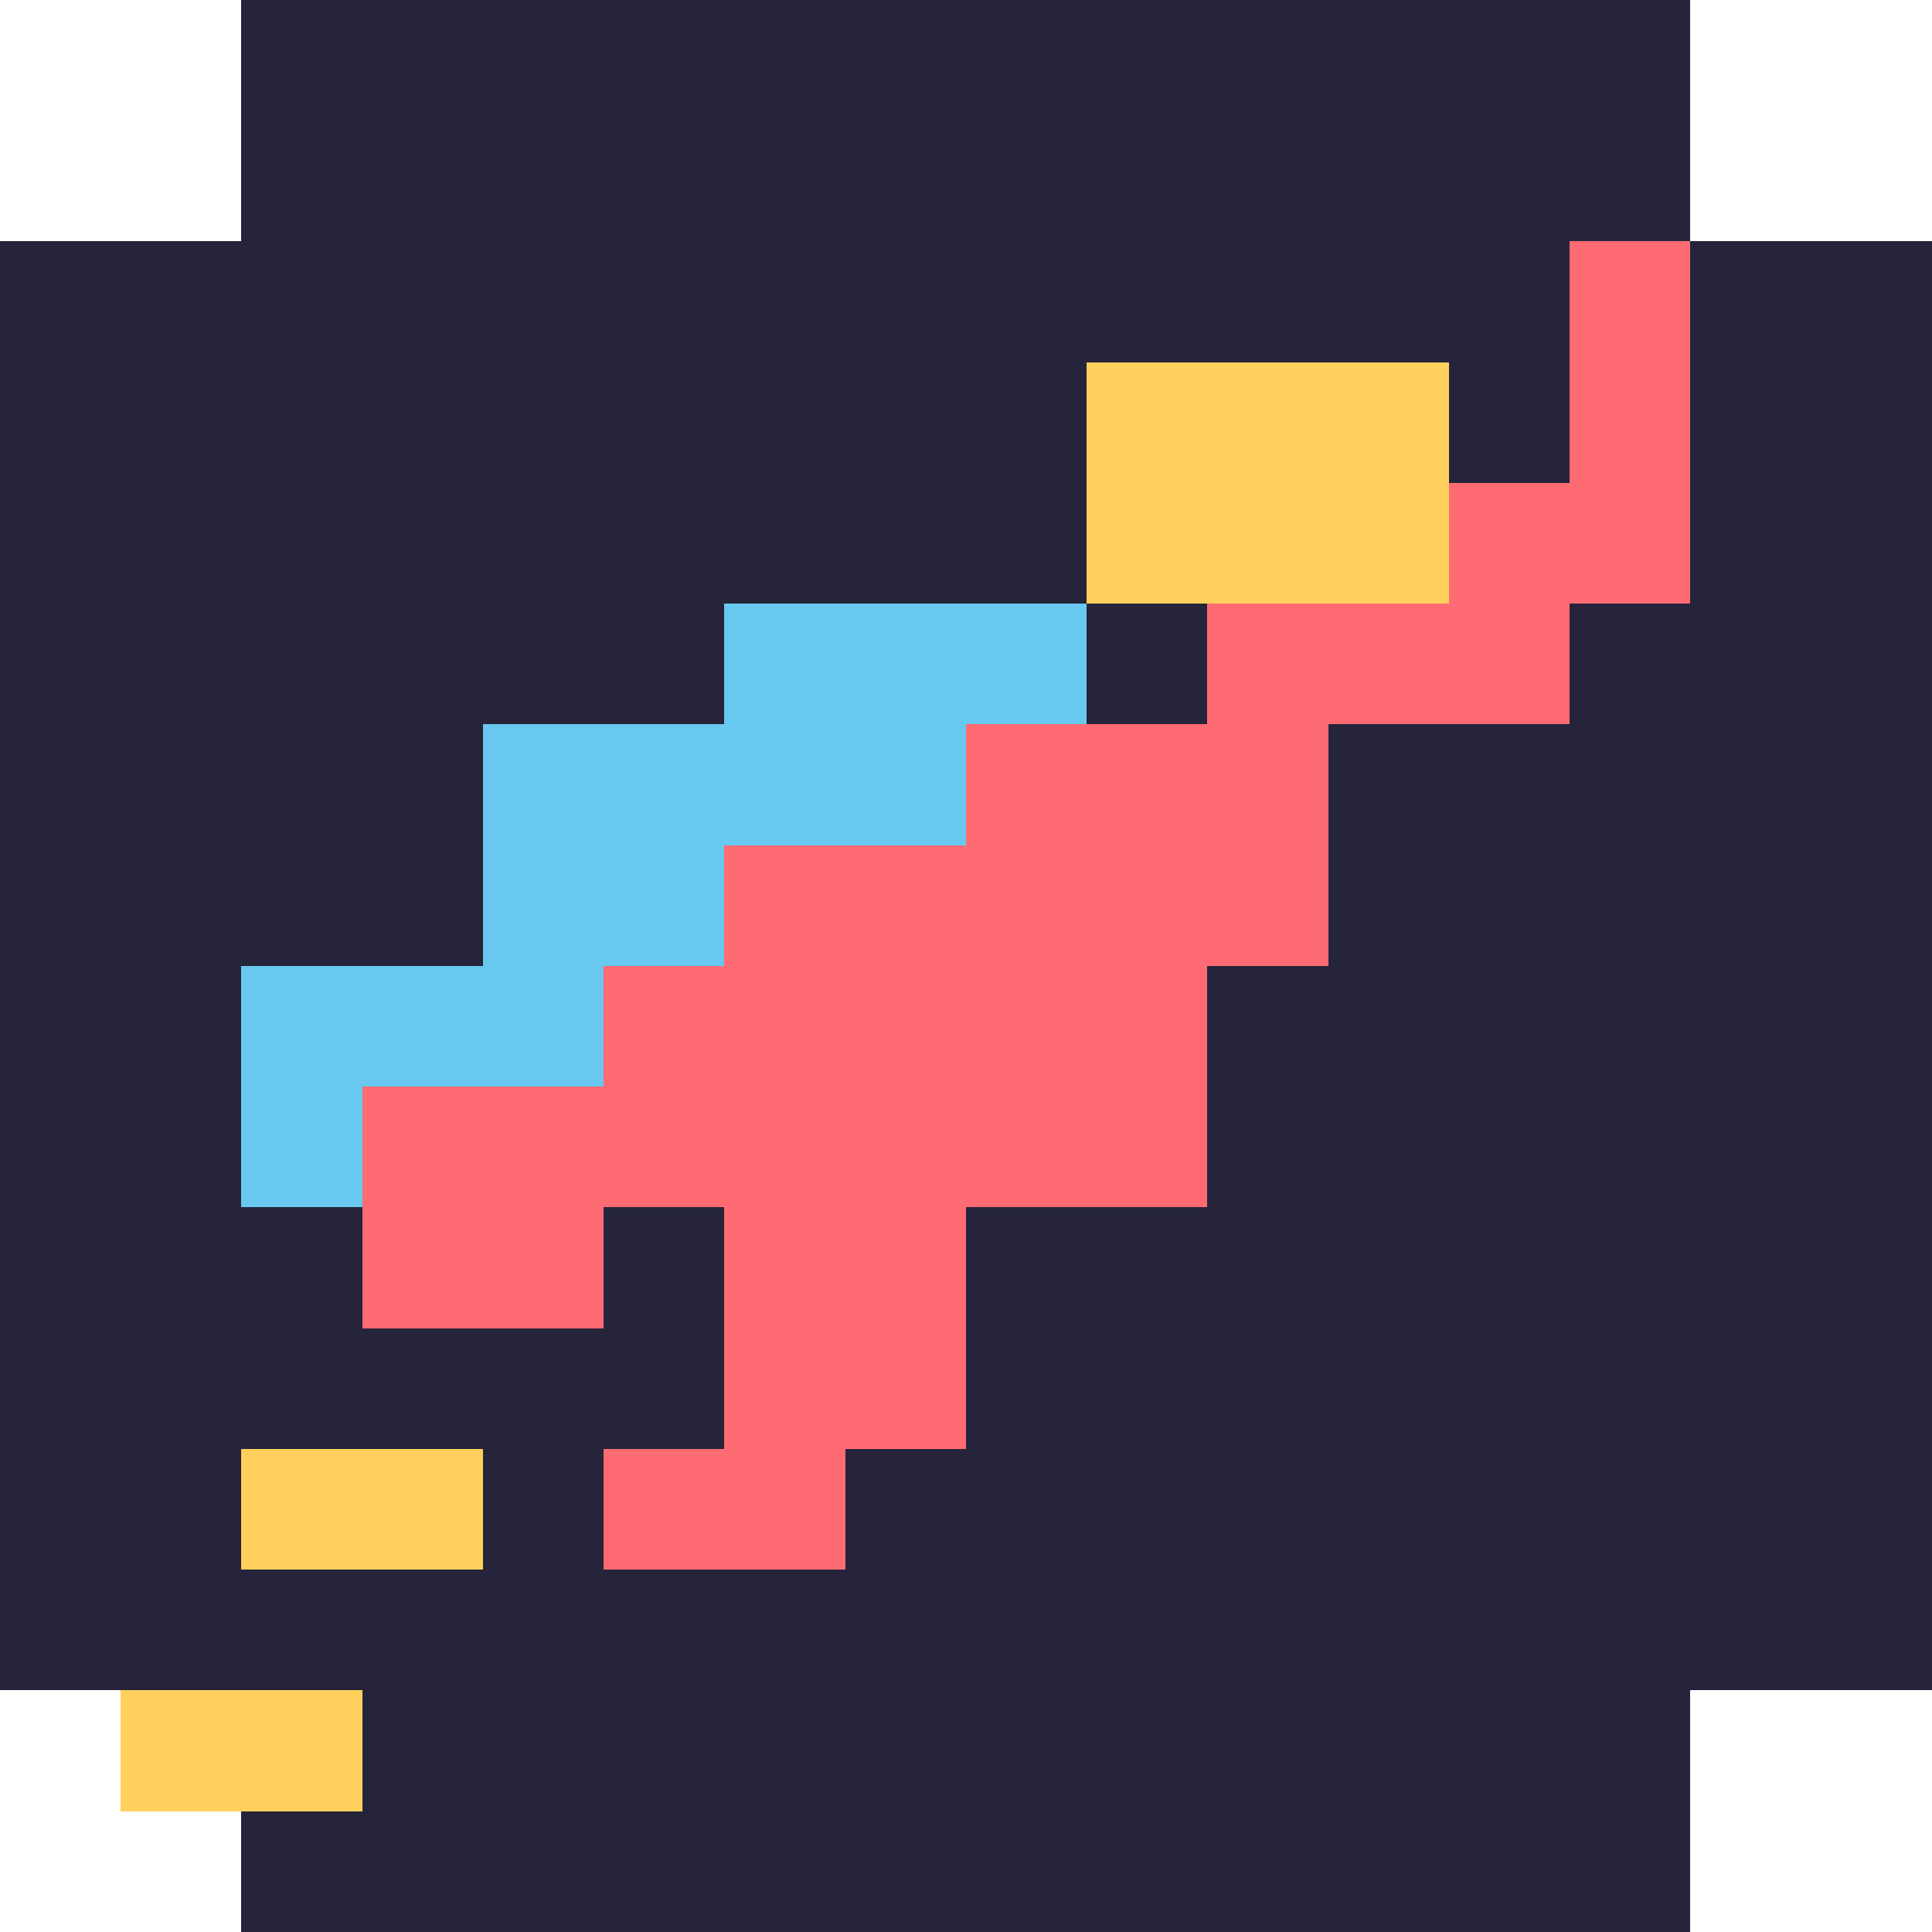
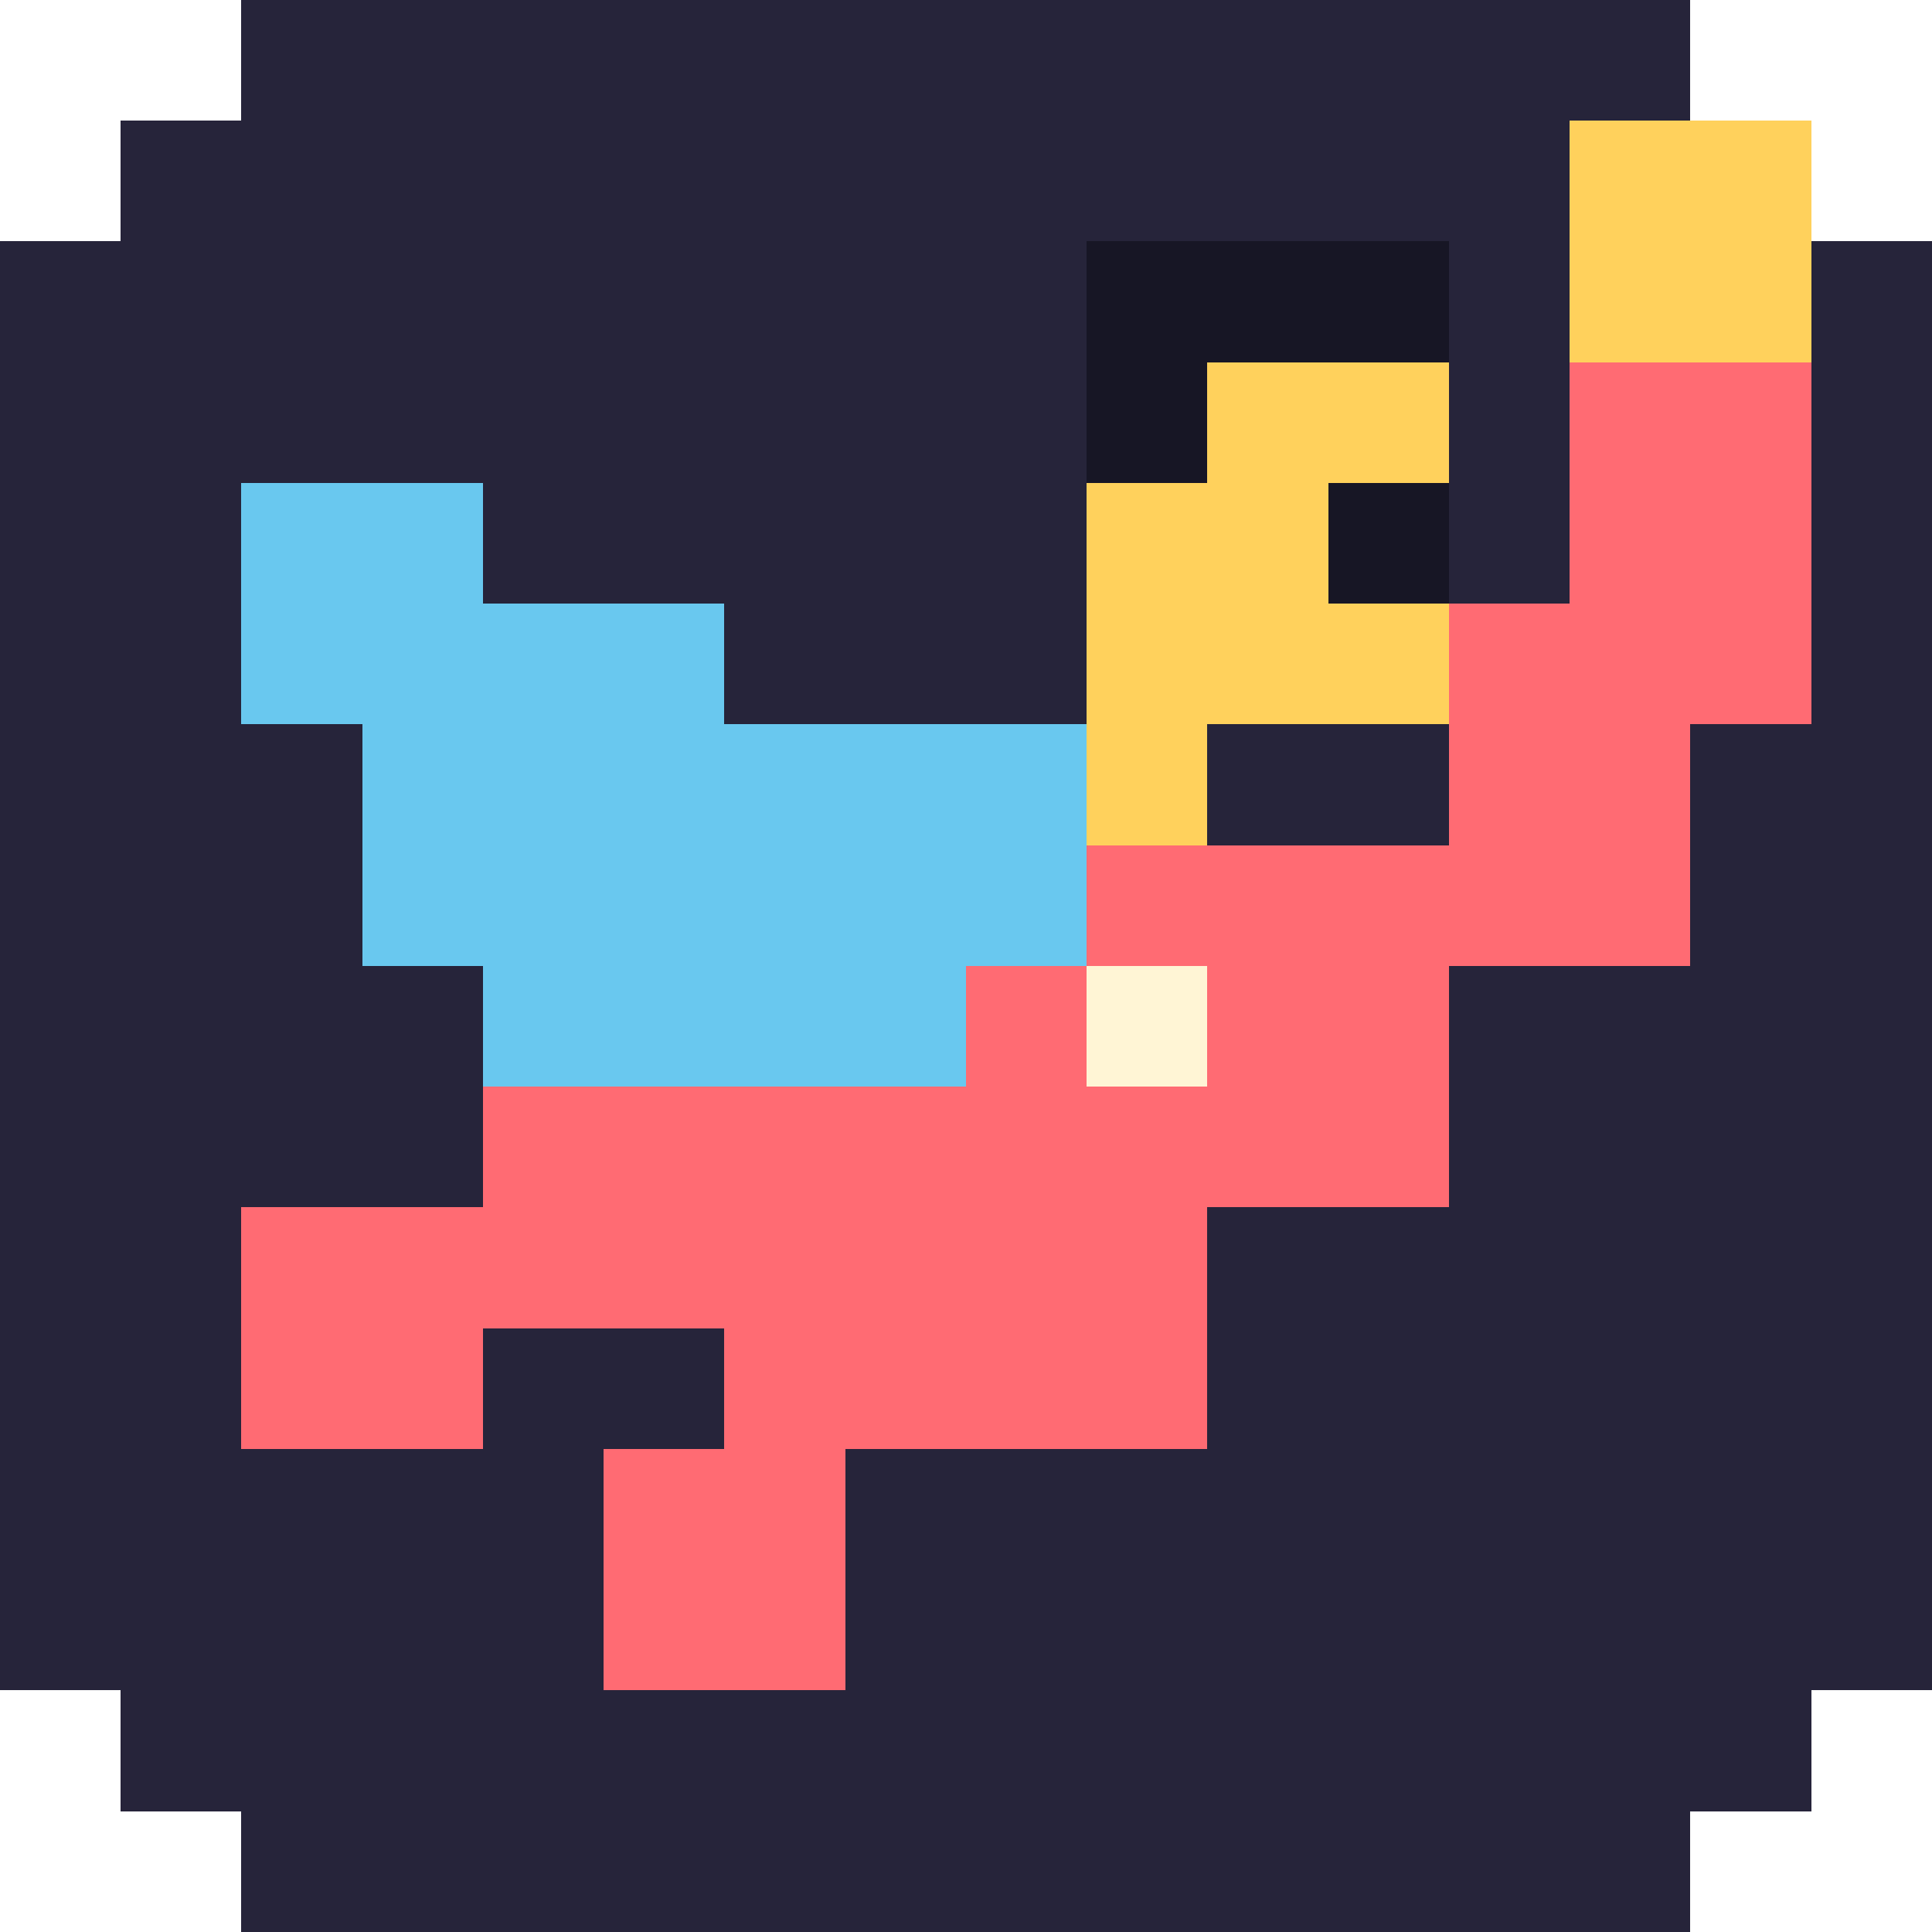
- <svg xmlns="http://www.w3.org/2000/svg" viewBox="0 0 16 16" shape-rendering="crispEdges">
-   <path fill="#26243a" d="M2 0h12v2h2v12h-2v2H2v-2H0V2h2z" />
-   <path fill="#69c8ef" d="M6 5h3v3H7v1H4v1H2V8h2V6h2z" />
-   <path fill="#ff6b73" d="M13 2h1v3h-1v1h-2v2h-1v2H8v2H7v1H5v-1h1v-2H5v1H3V9h2V8h1V7h2V6h2V5h2V4h1z" />
-   <path fill="#ffd15c" d="M9 3h3v2H9zM2 12h2v1H2zM1 14h2v1H1z" />
+ <svg xmlns="http://www.w3.org/2000/svg" viewBox="0 0 32 32" shape-rendering="crispEdges">
+   <path fill="#26243a" d="M4 0h24v2h2v2h2v24h-2v2h-2v2H4v-2H2v-2H0V4h2V2h2z" />
+   <path id="cape" fill="#69c8ef" d="M4 8h4v2h4v2h6v4h-2v4h-4v-2H8v-2H6v-4H4z" />
+   <path id="legs" fill="#ff6b73" d="M12 20h6v4h-4v4h-4v-4h2zM8 18h6v4H8v2H4v-4h4z" />
+   <path id="body" fill="#ff6b73" d="M18 14h4v2h2v4h-4v4h-4v-2h-4v-4h4v-2h2z" />
+   <path id="arm" fill="#ff6b73" d="M24 10h2V6h4v6h-2v4h-4v2h-4v-4h4z" />
+   <path id="head" fill="#ffd15c" d="M18 6h6v6h-4v2h-2z" />
+   <path fill="#171625" d="M18 4h6v2h-4v2h-2zM22 8h2v2h-2z" />
+   <path id="fist" fill="#ffd15c" d="M26 2h4v4h-4z" />
+   <path fill="#fff5d5" d="M18 16h2v2h-2z" />
</svg>
